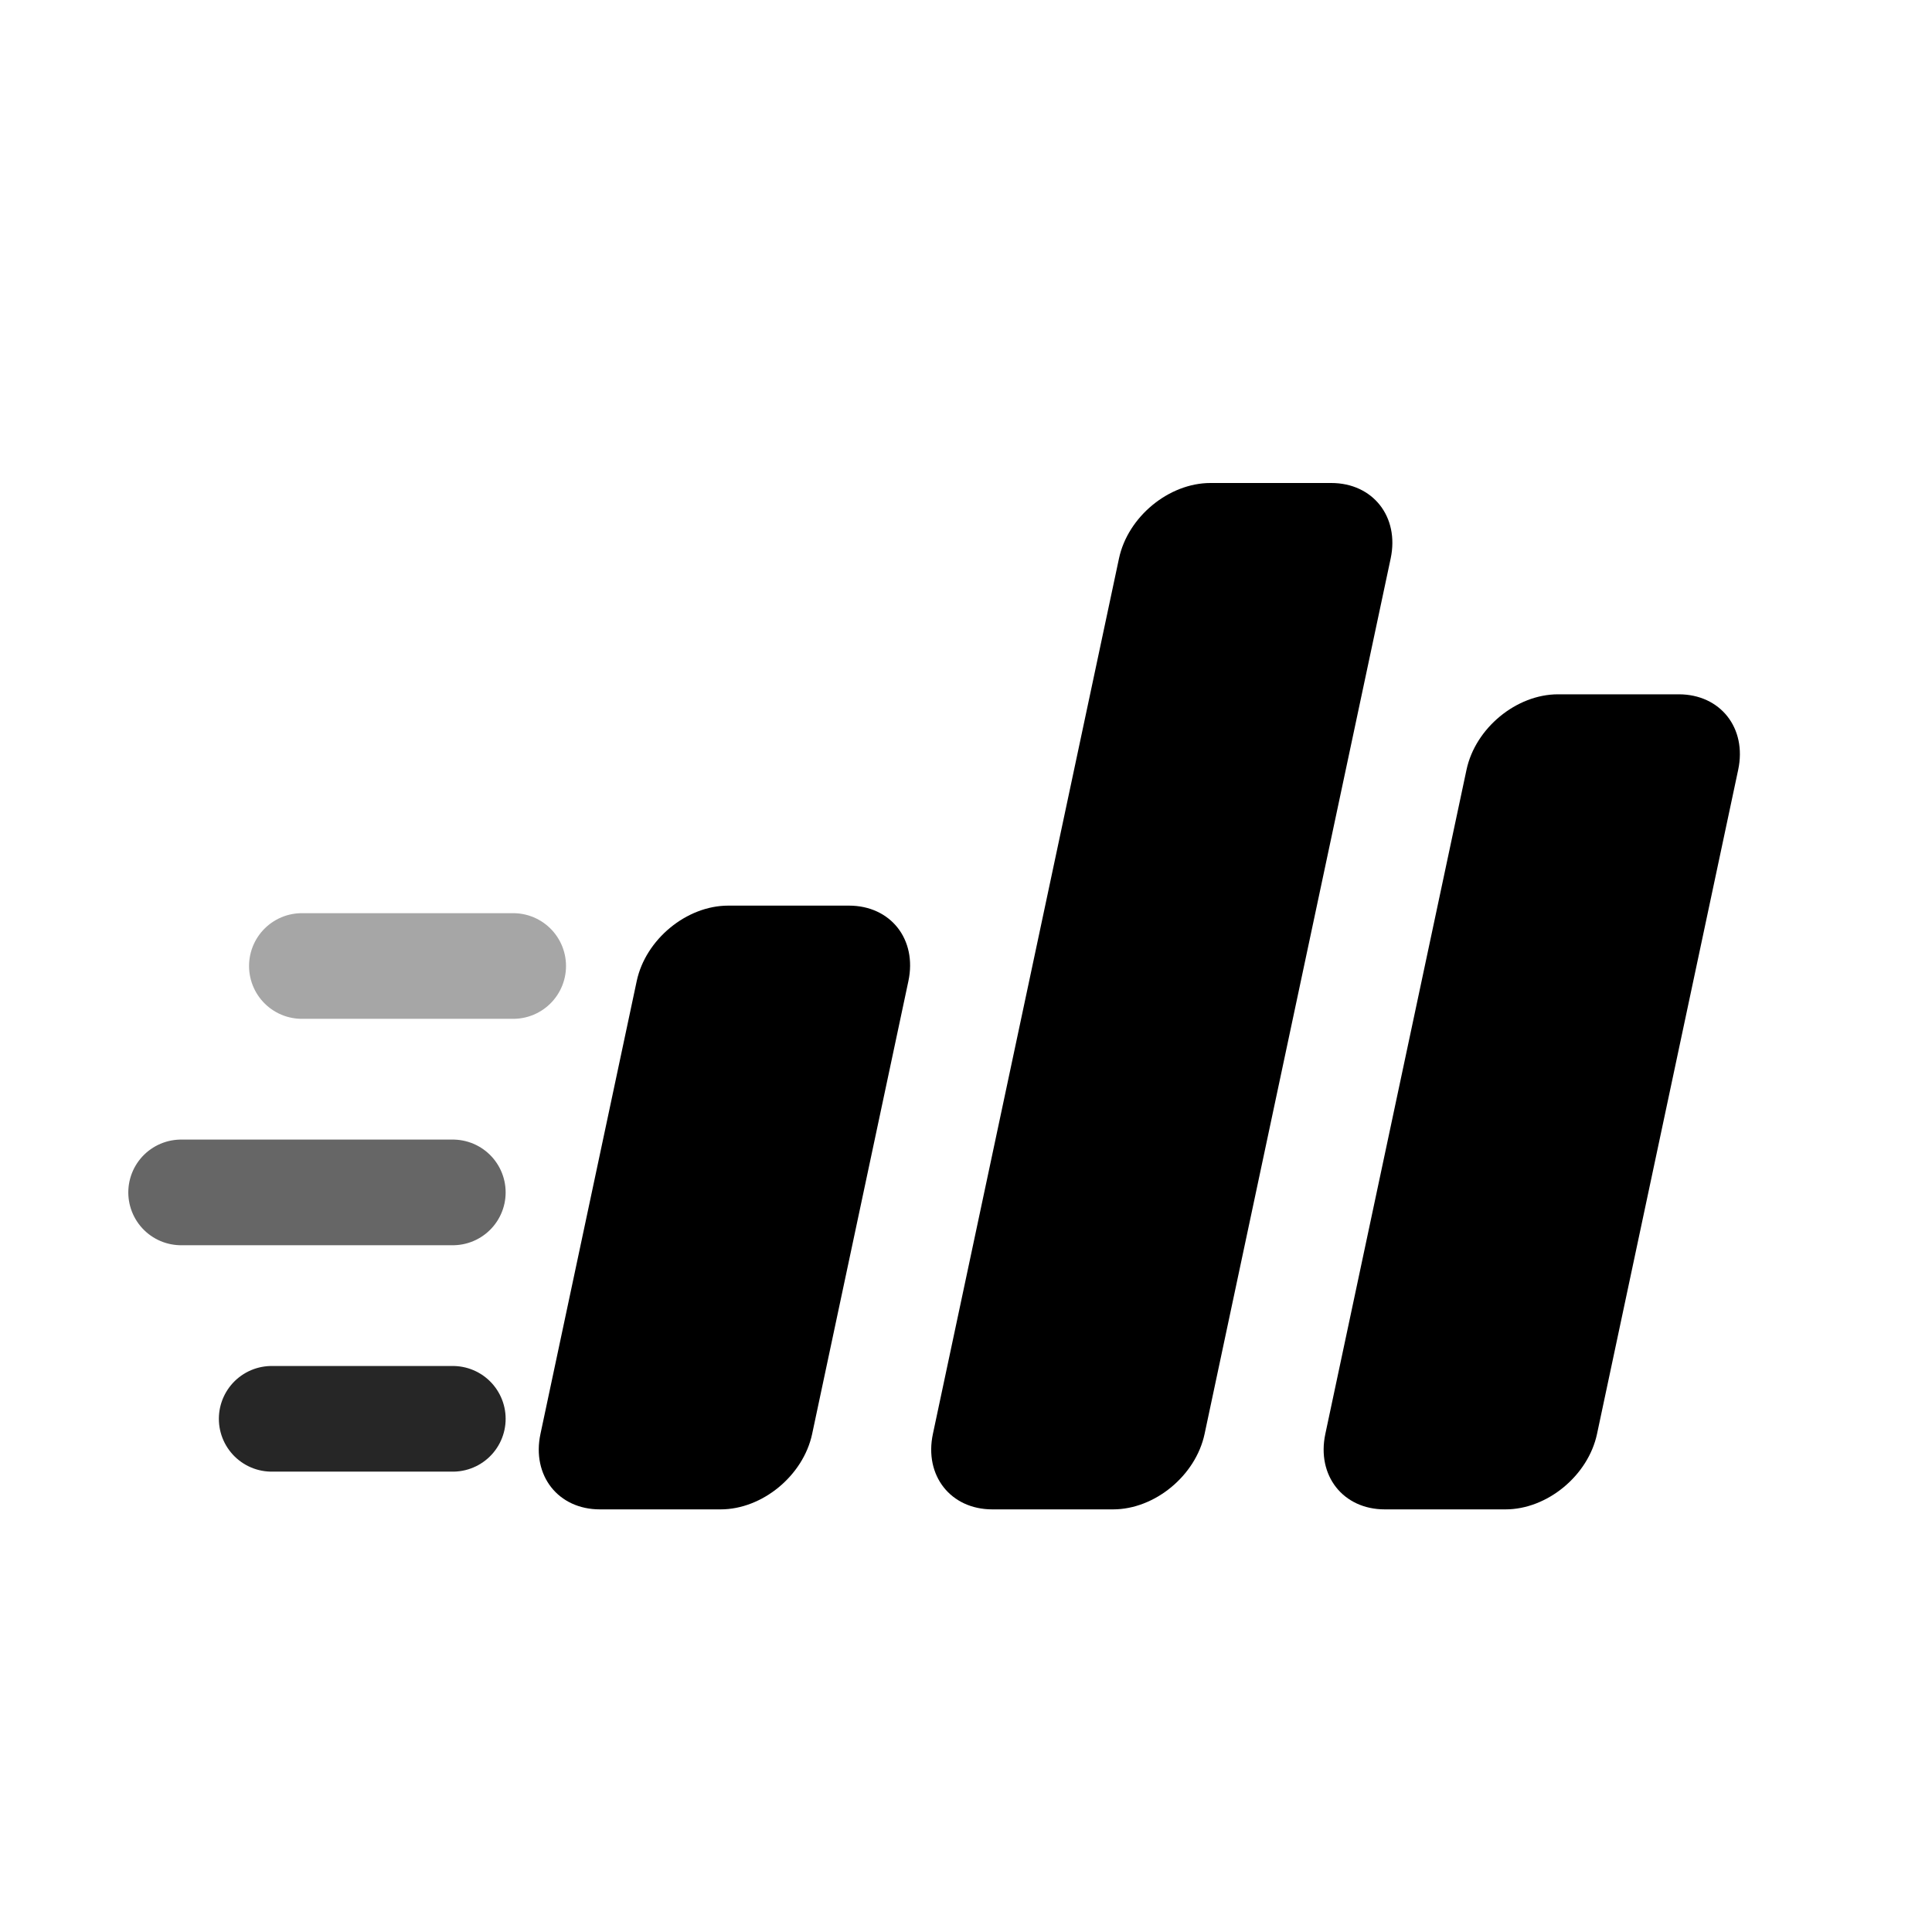
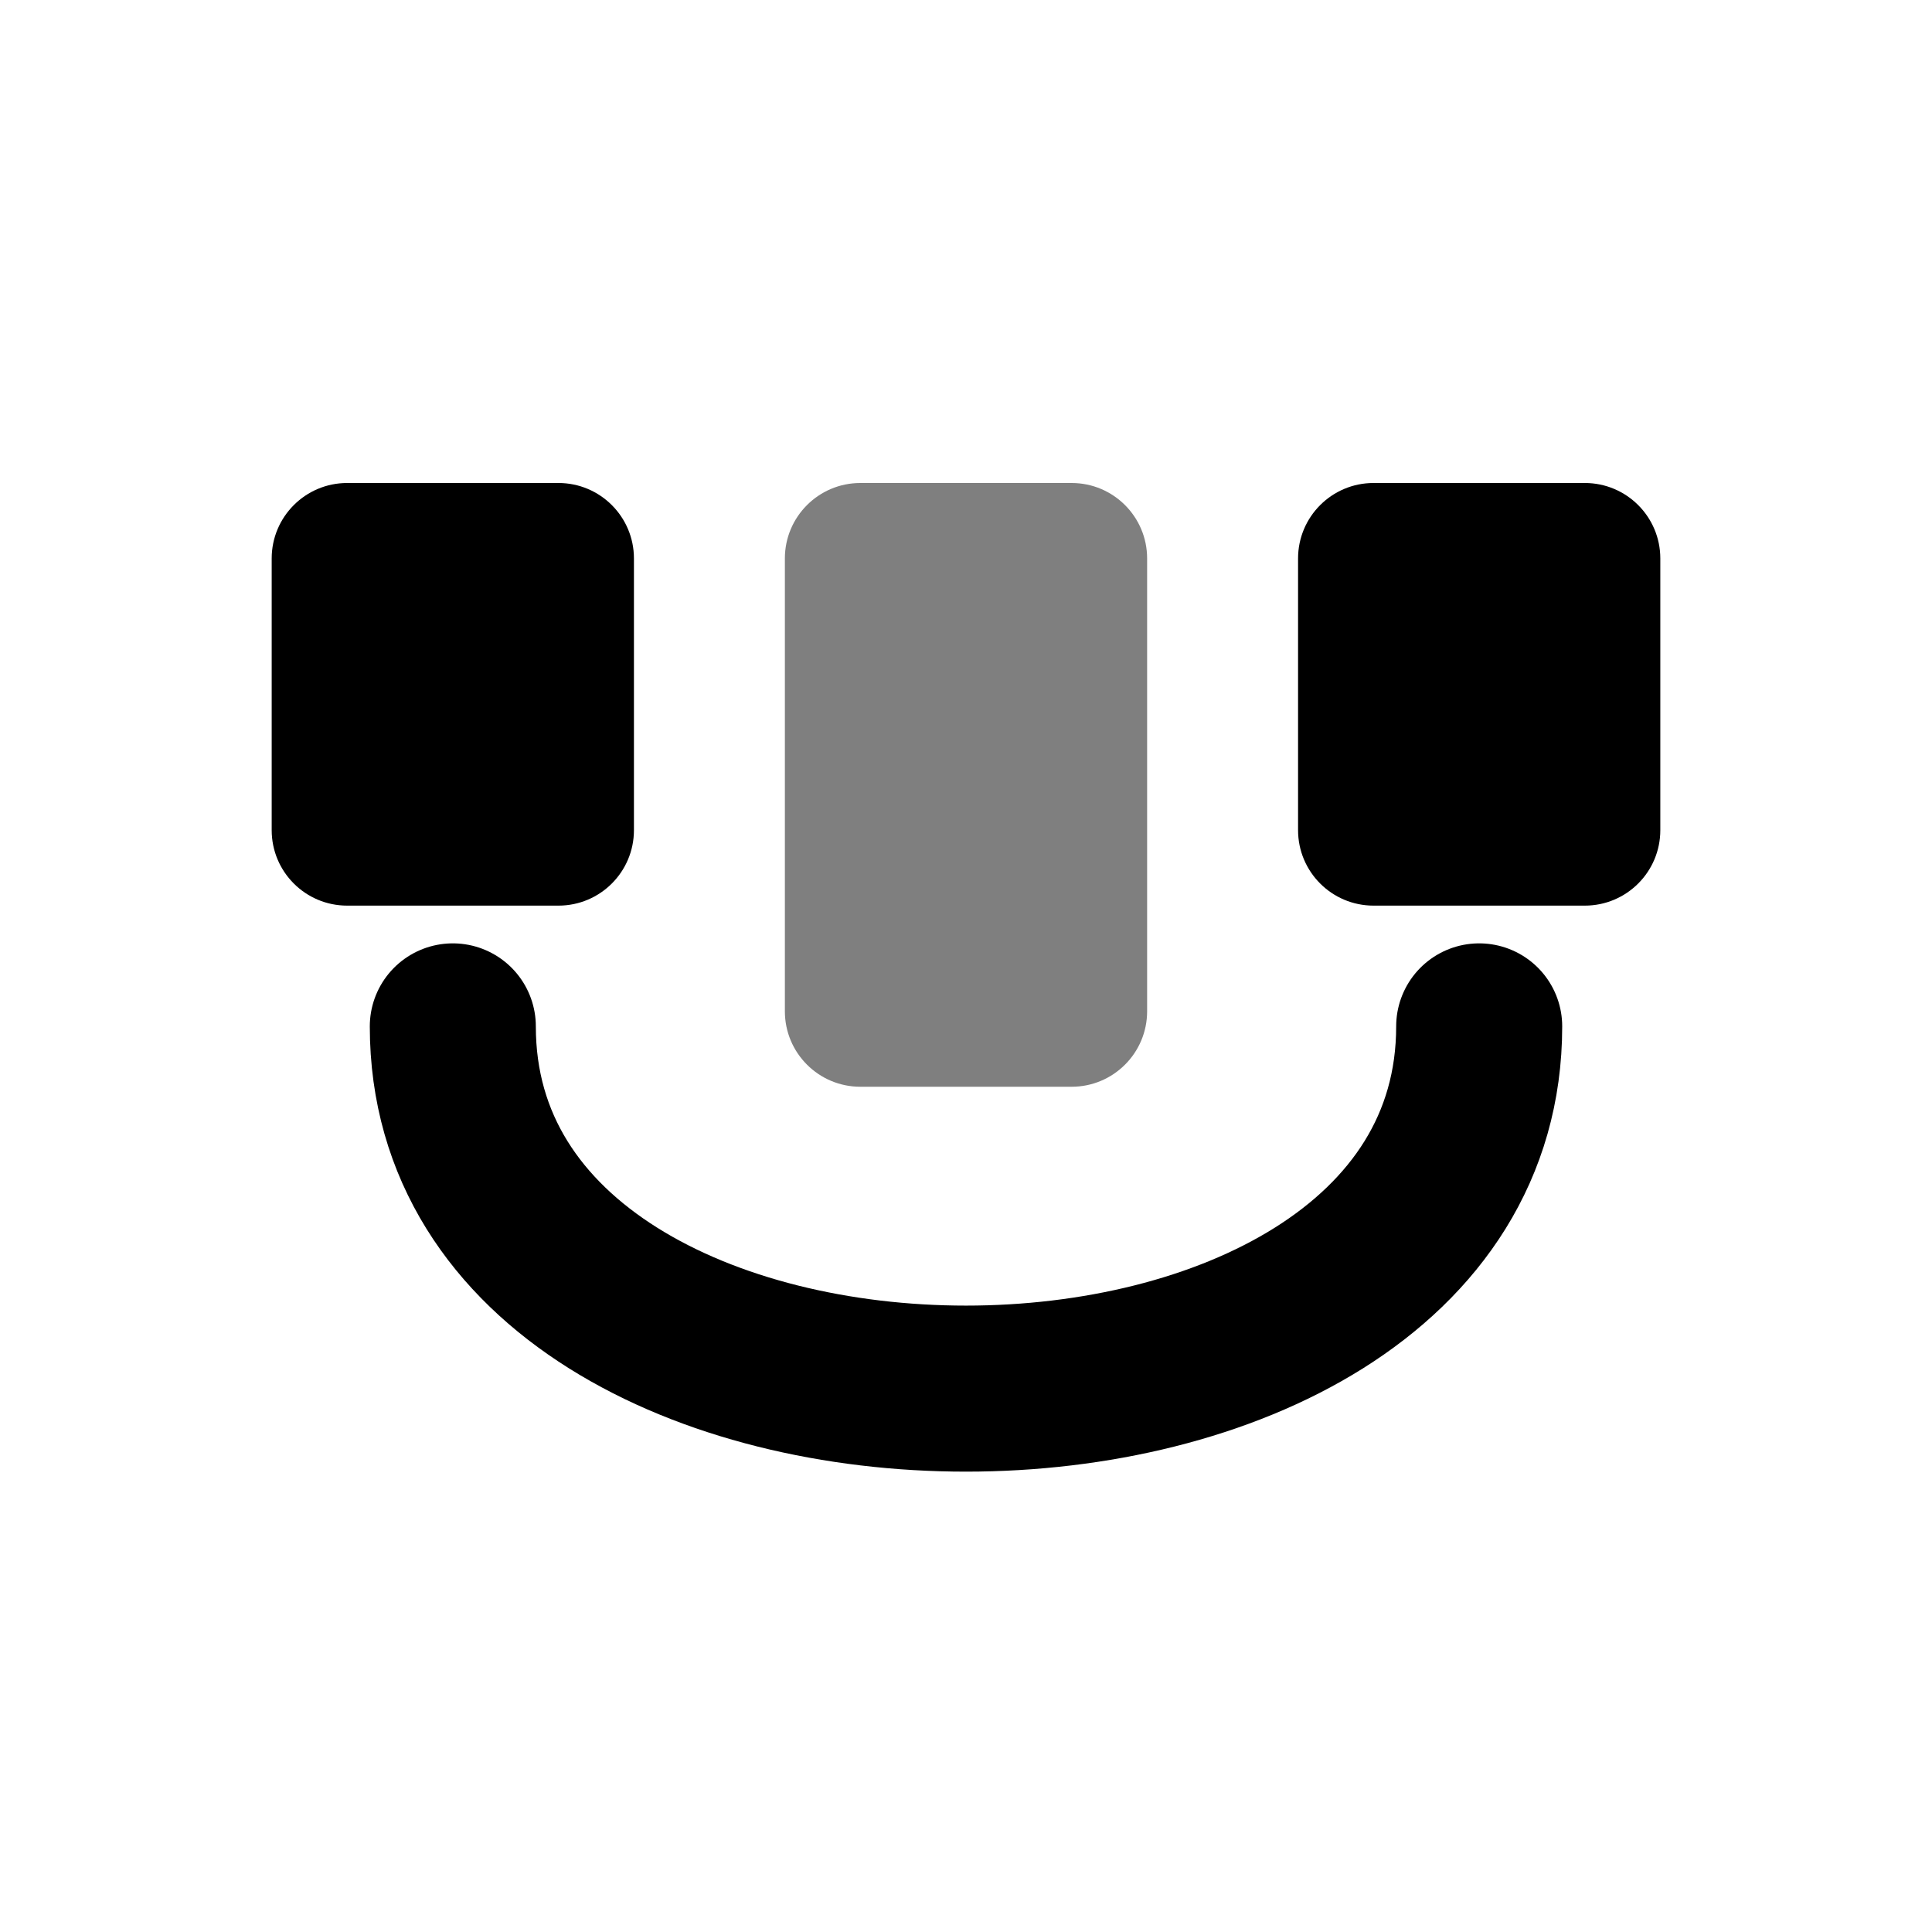
<svg xmlns="http://www.w3.org/2000/svg" width="64" height="64" viewBox="0 0 64 64" fill="none">
-   <g fill="currentColor" transform="translate(10 0) skewX(-12)">
-     <rect x="18" y="30" width="9" height="20" rx="2.5" />
-     <rect x="31" y="16" width="9" height="34" rx="2.5" />
-     <rect x="44" y="23" width="9" height="27" rx="2.5" />
-   </g>
-   <g stroke="currentColor" stroke-width="3.5" stroke-linecap="round">
-     <path d="M10 32H17" stroke-opacity="0.35" />
-     <path d="M6 39.5H15" stroke-opacity="0.6" />
-     <path d="M9 47H15" stroke-opacity="0.85" />
-   </g>
+   <rect x="9" y="16" width="12" height="14" rx="2.5" fill="currentColor" />
+   <rect x="26" y="16" width="12" height="20" rx="2.5" fill="currentColor" fill-opacity="0.5" />
+   <rect x="43" y="16" width="12" height="14" rx="2.5" fill="currentColor" />
+   <path d="M15 34C15 50 49 50 49 34" stroke="currentColor" stroke-width="5.5" stroke-linecap="round" />
</svg>
